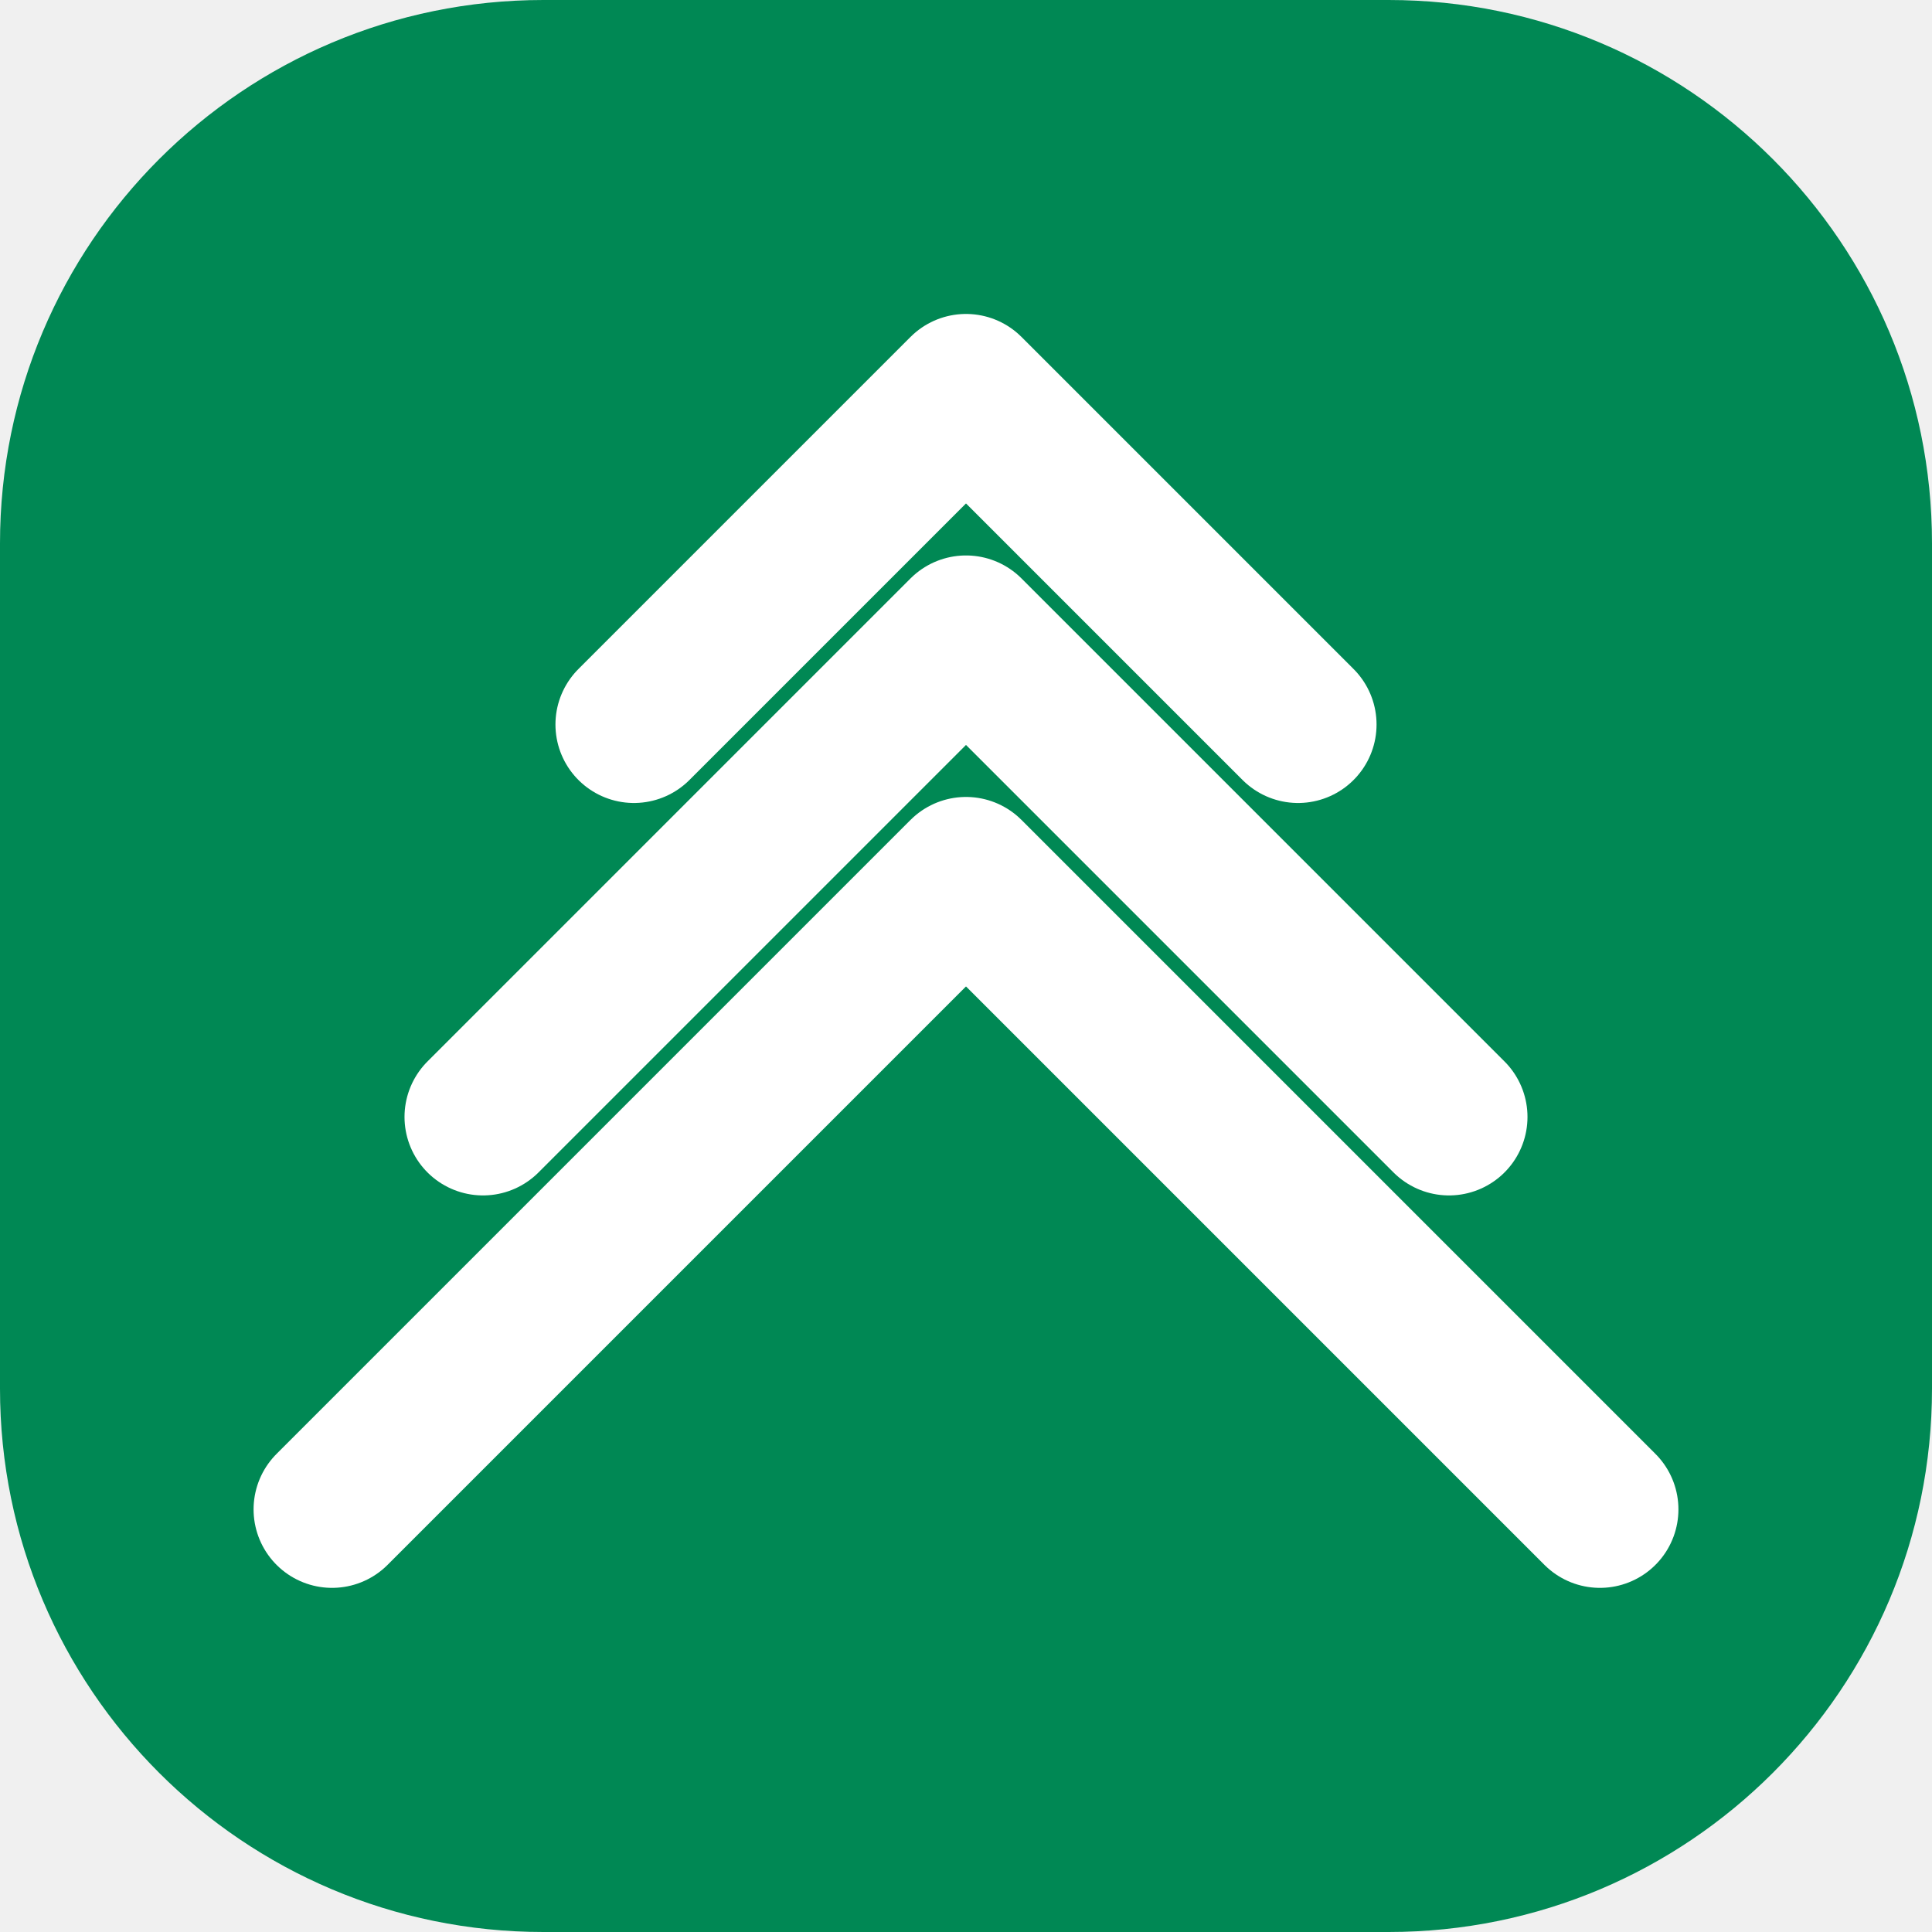
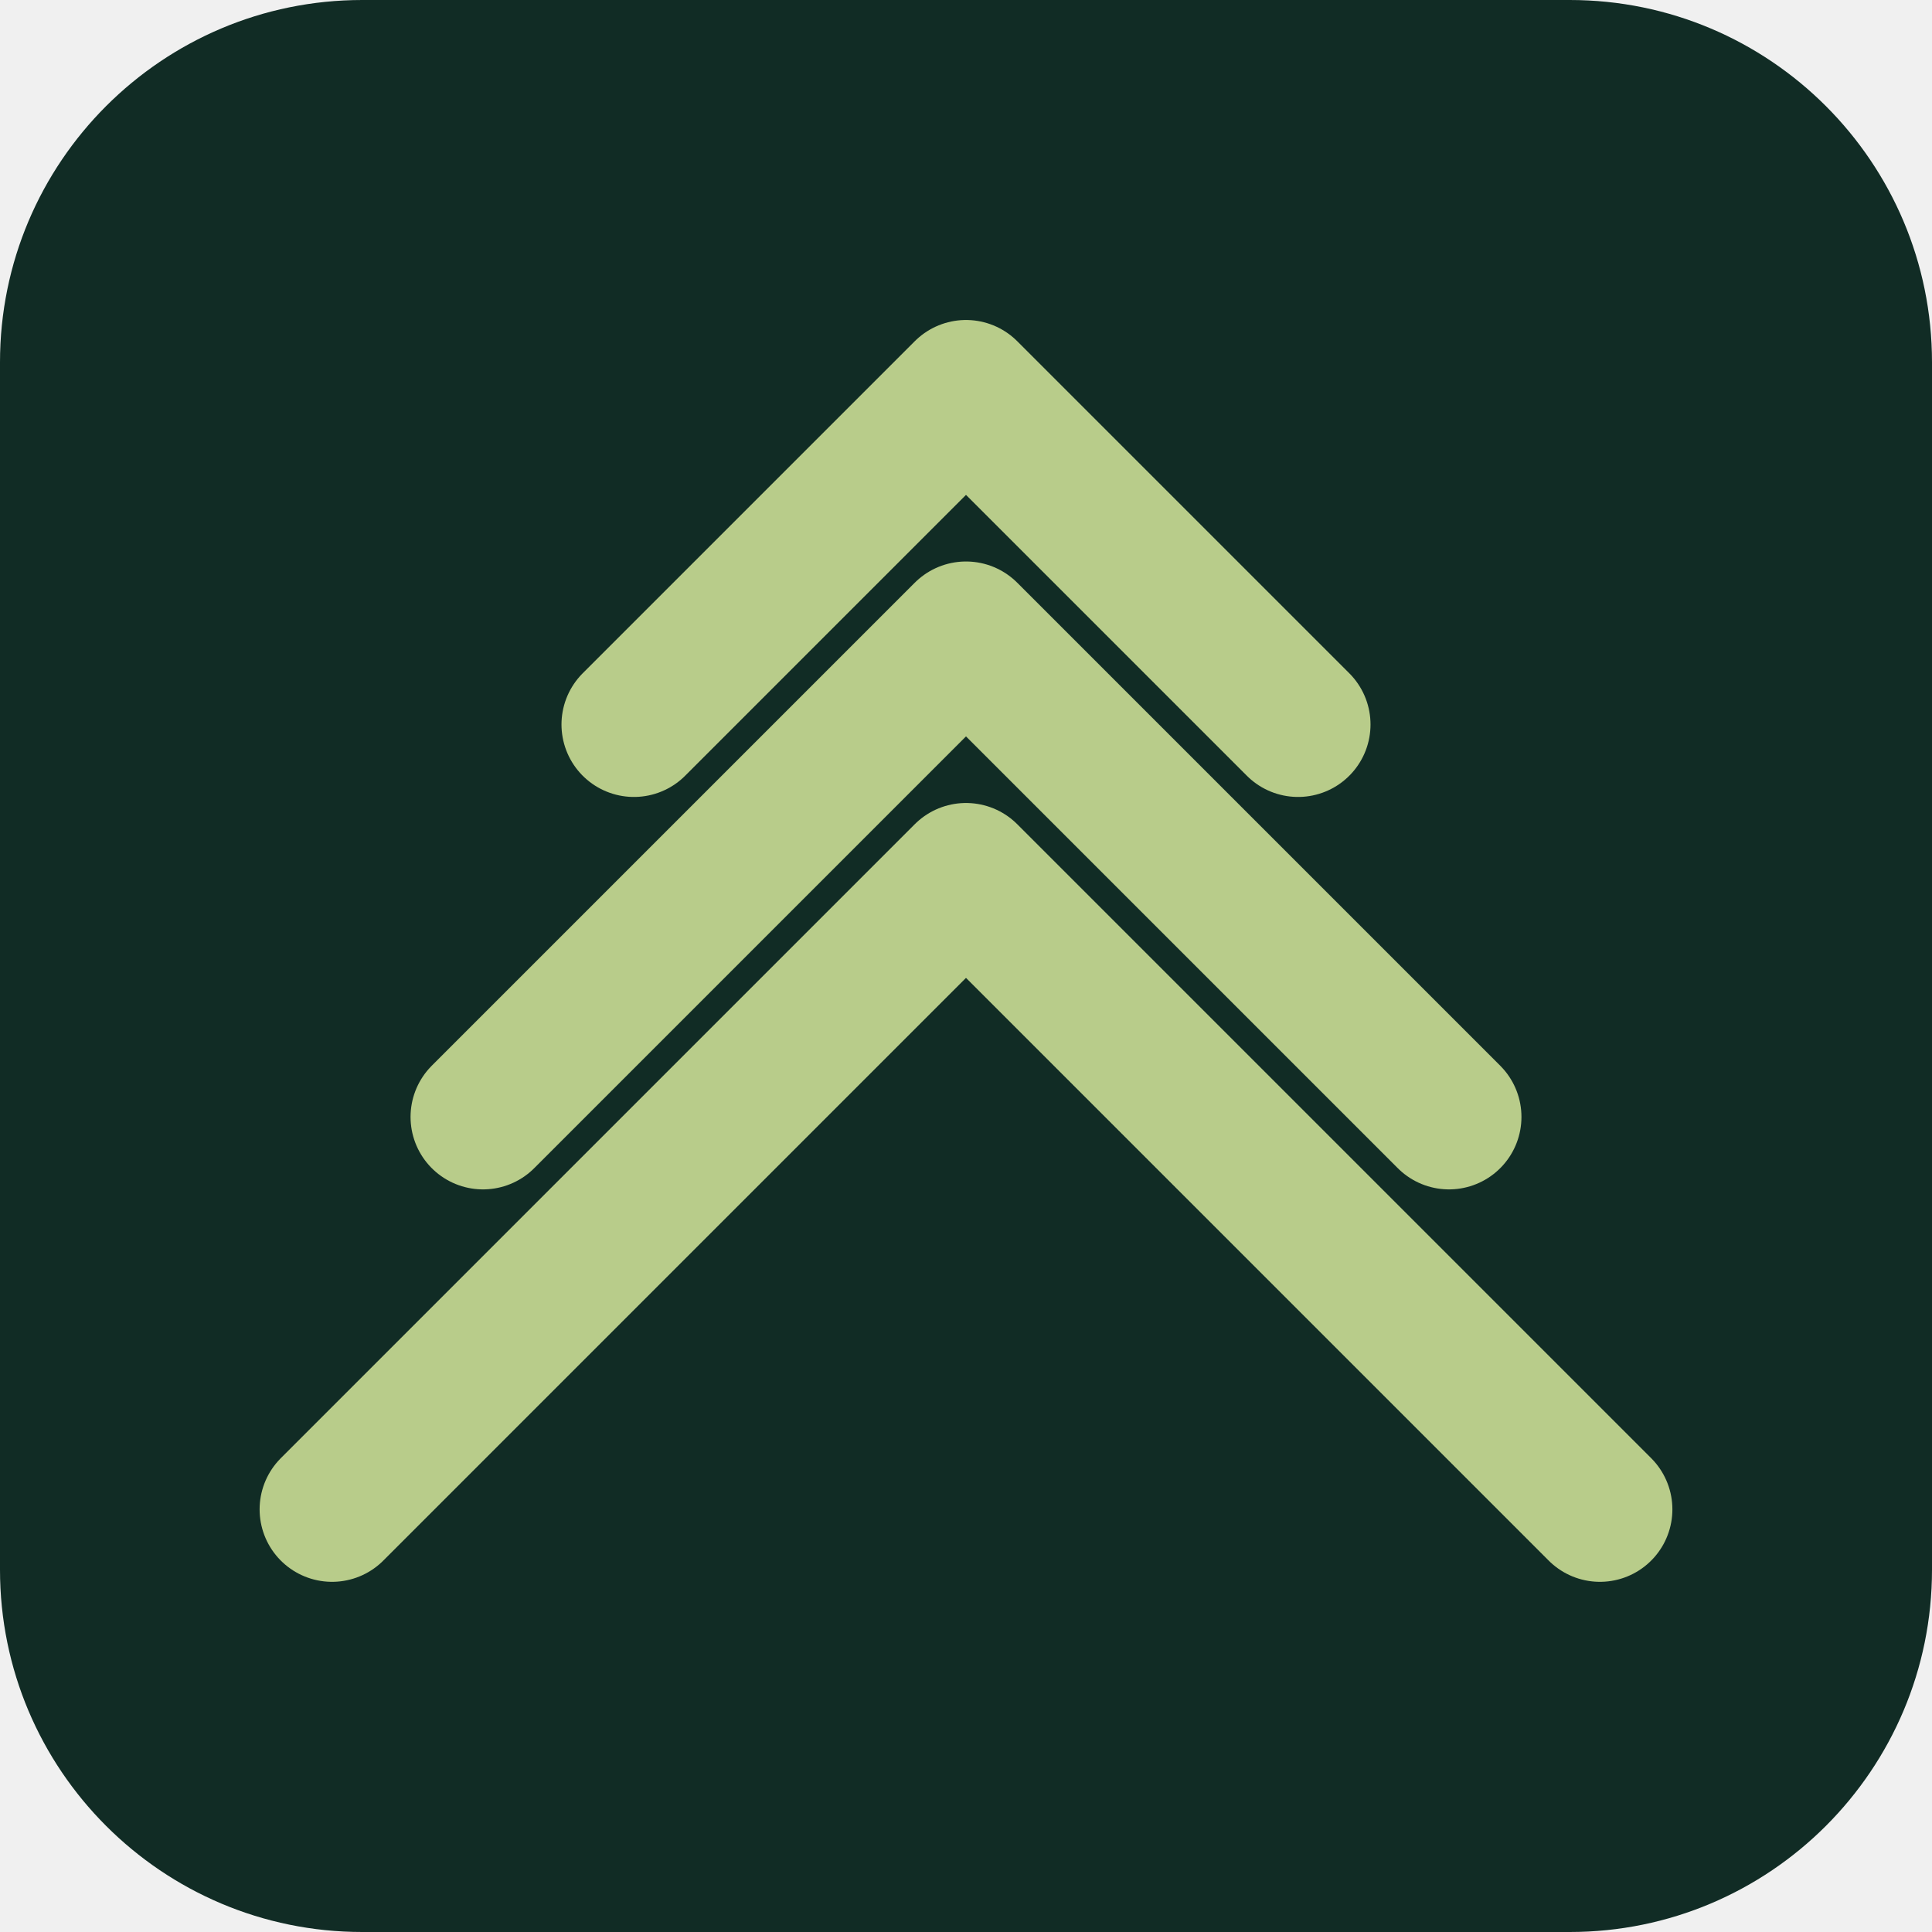
<svg xmlns="http://www.w3.org/2000/svg" viewBox="0 0 32 32">
-   <rect width="32" height="32" rx="9" fill="#008854" />
-   <path d="M10.5 12 16 6.5l5.5 5.5M8 18.5 16 10.5l8 8M5.5 25 16 14.5 26.5 25" fill="none" stroke="#fff" stroke-width="2.6" stroke-linecap="round" stroke-linejoin="round" />
+   <rect width="32" height="32" rx="6" fill="#112c25" />
+   <path d="M10.5 12 16 6.5l5.5 5.5M8 18.5 16 10.5l8 8M5.5 25 16 14.5 26.5 25" fill="none" stroke="#b8cc8a" stroke-width="2.4" stroke-linecap="round" stroke-linejoin="round" />
</svg>
